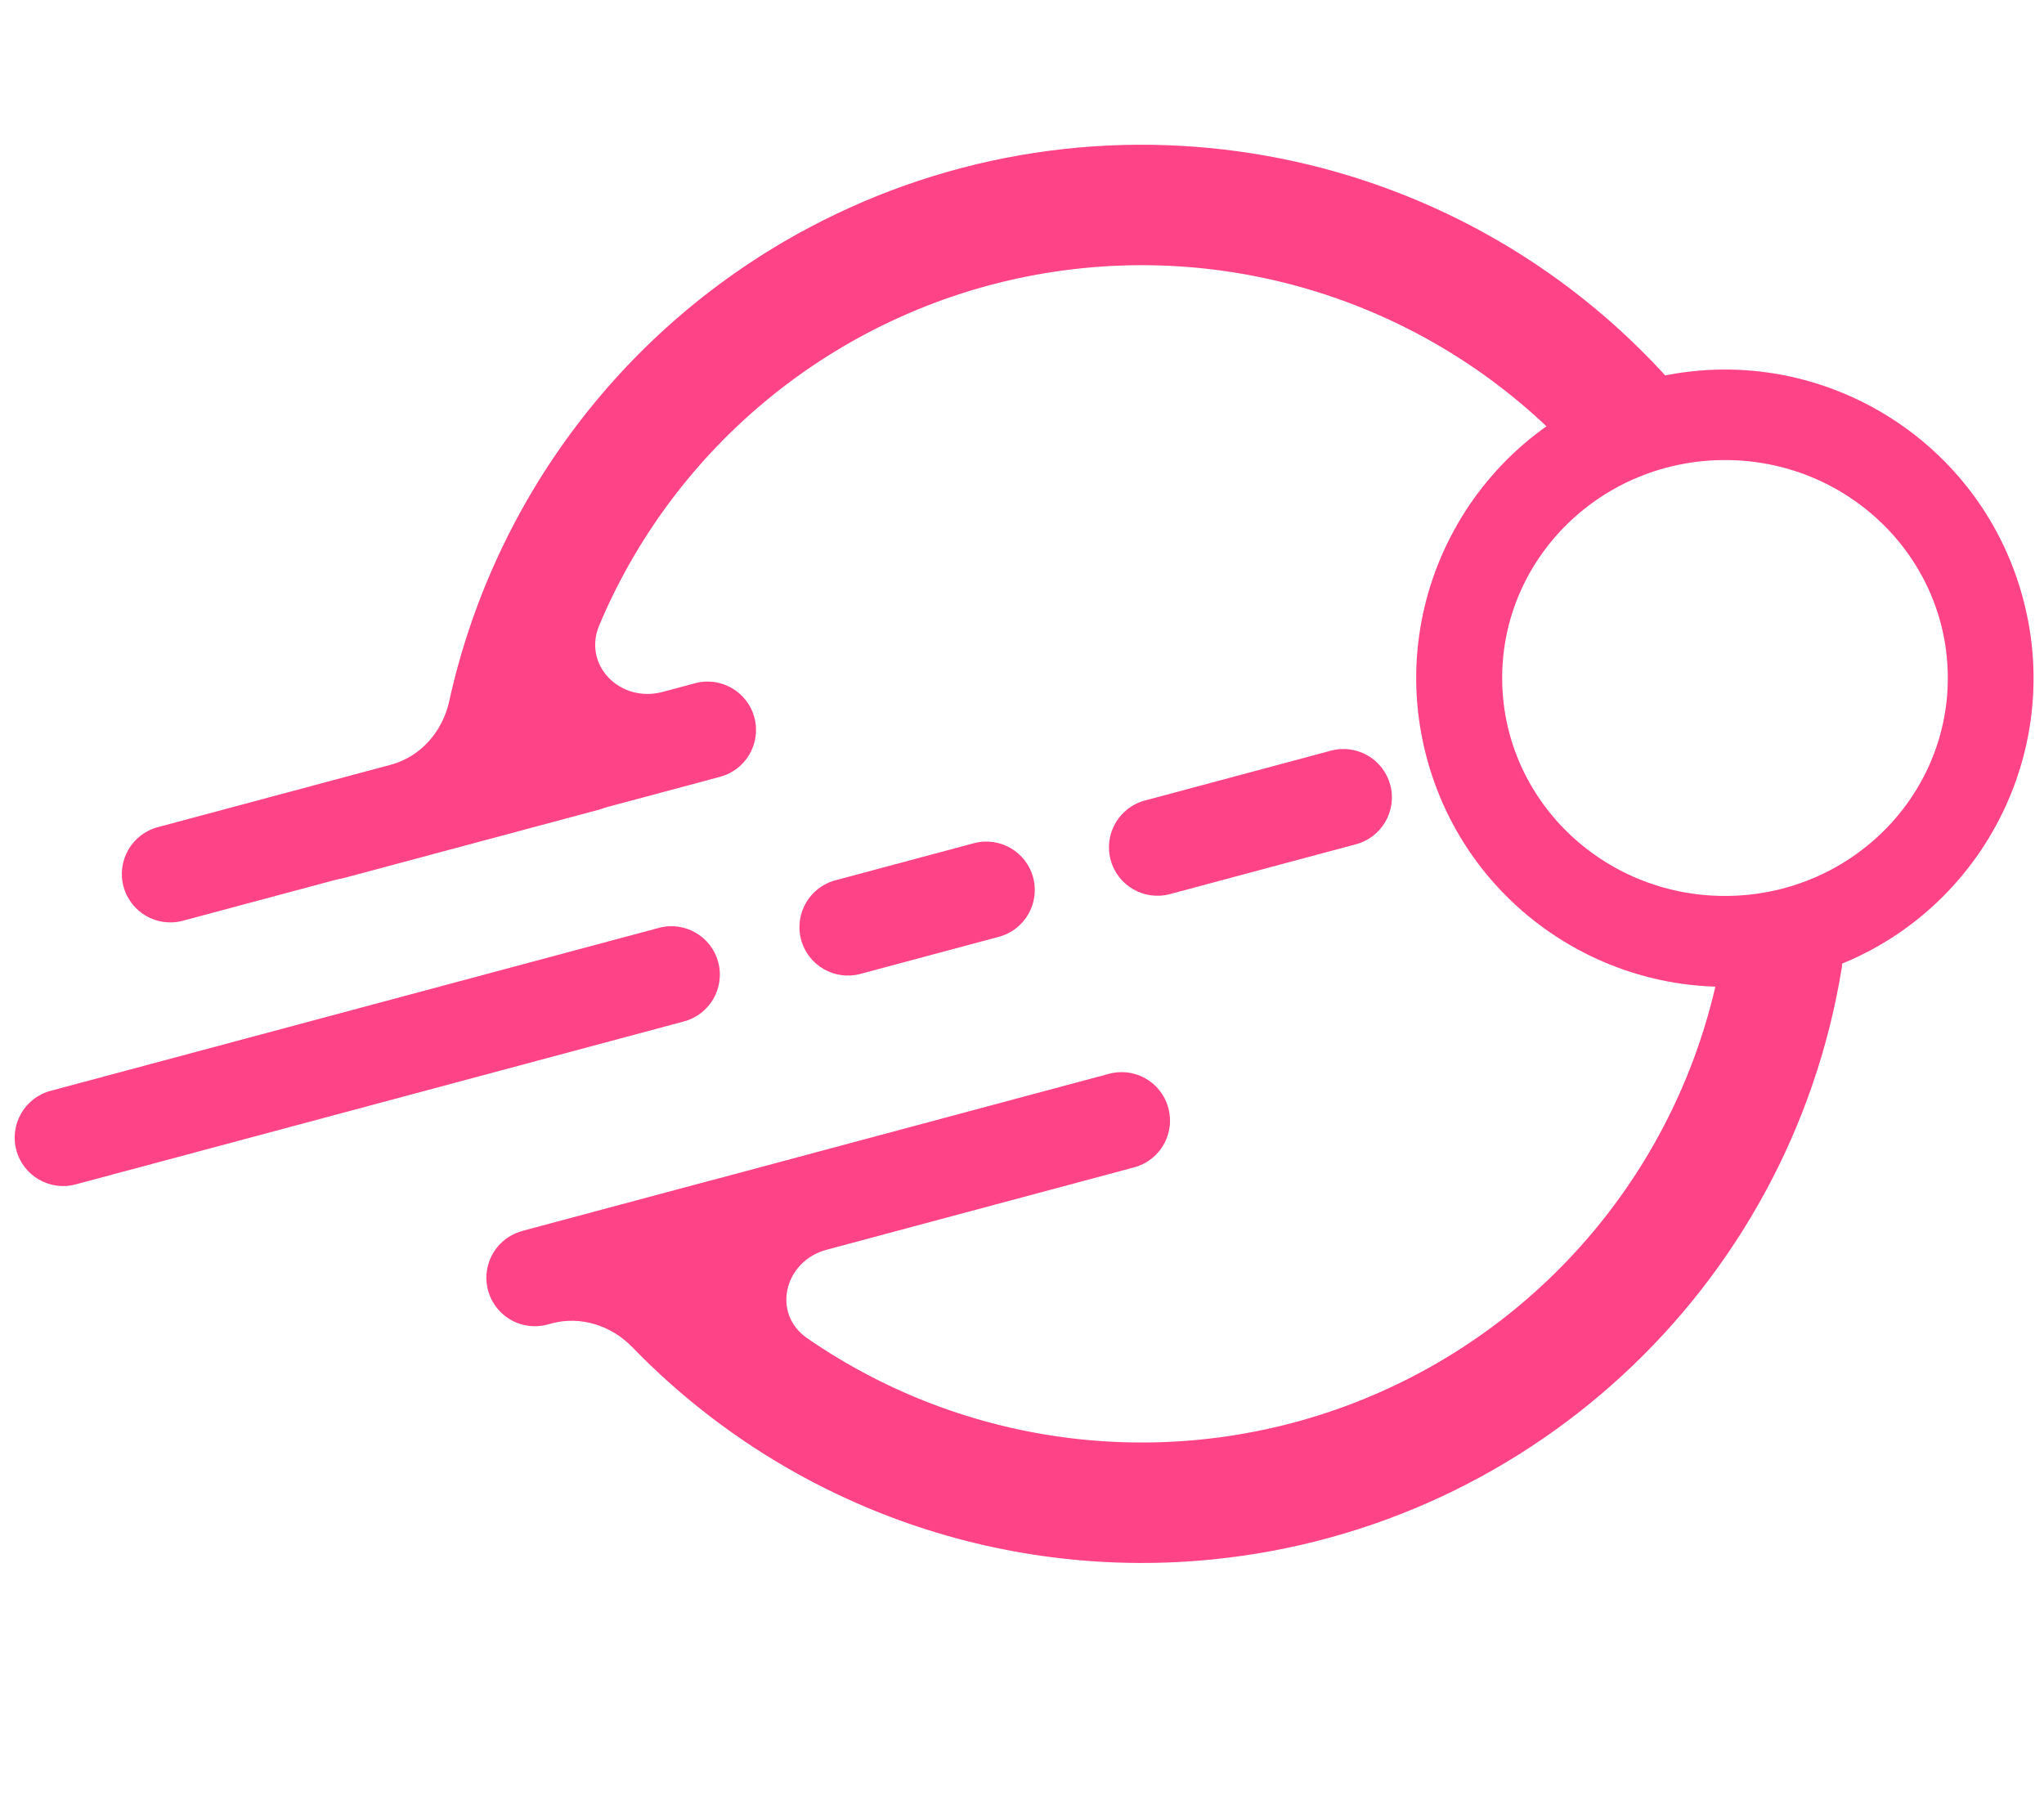
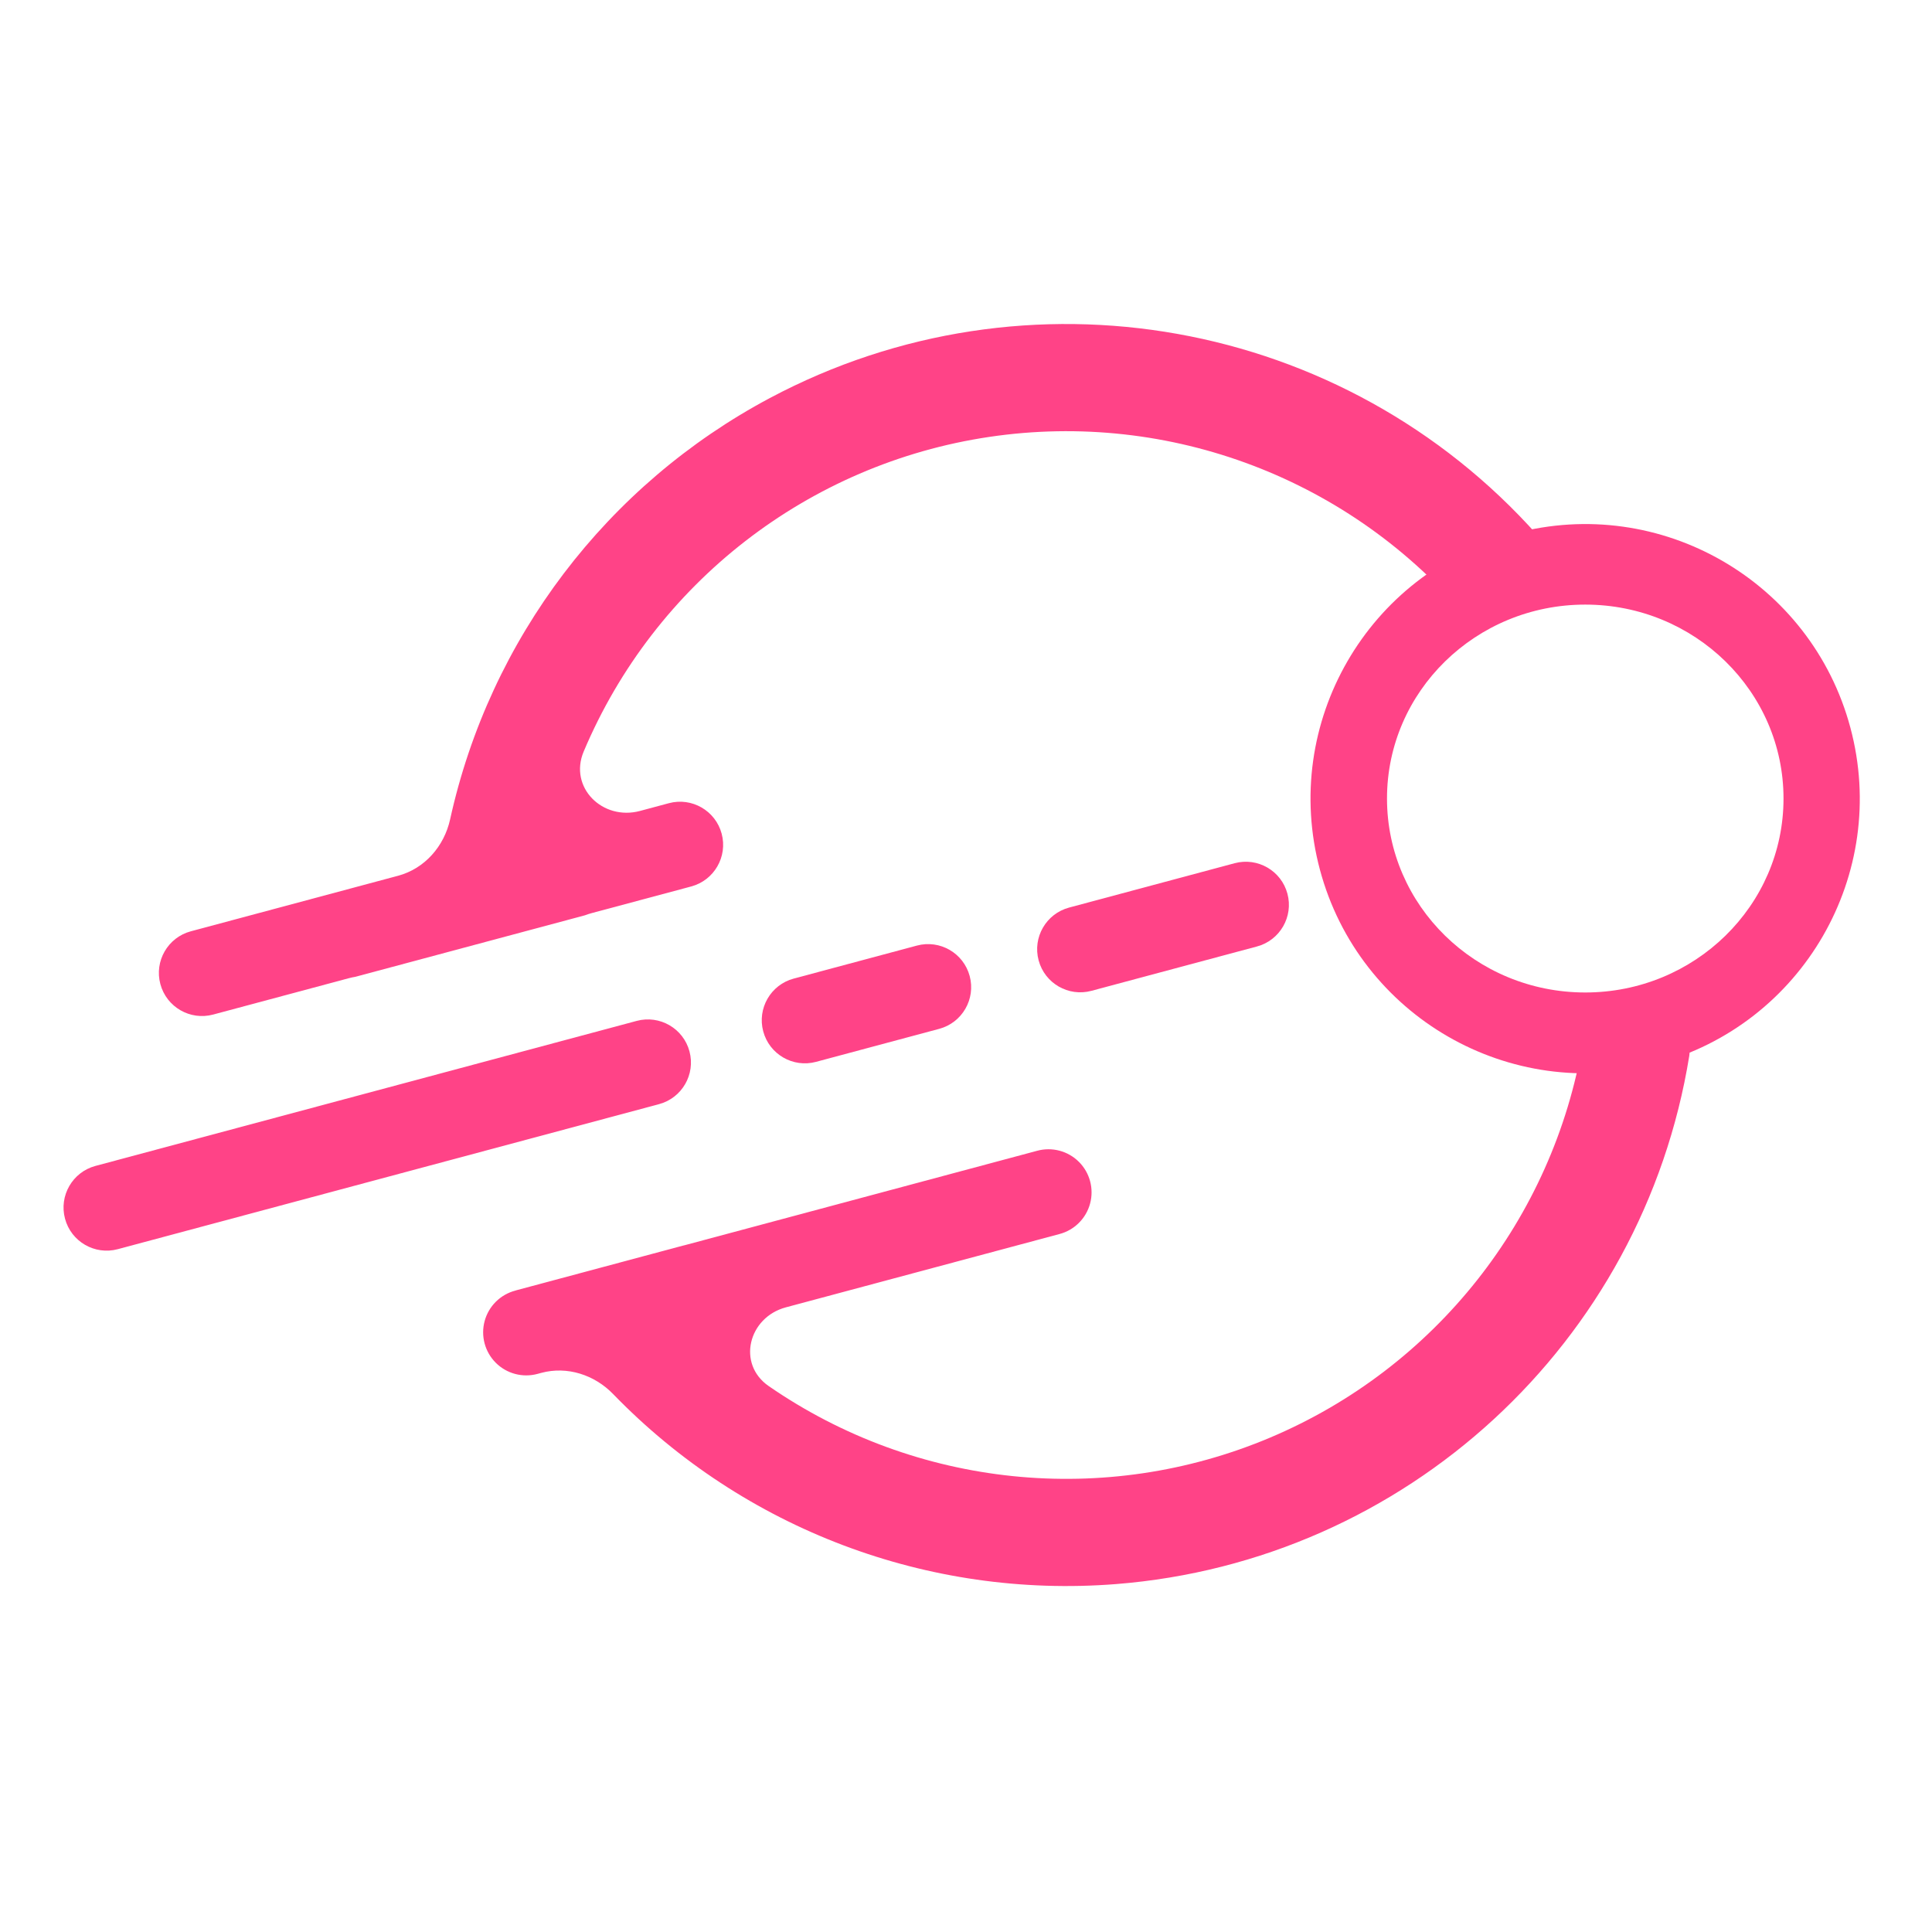
- <svg xmlns="http://www.w3.org/2000/svg" class="icon icon-brand" viewBox="0 0 140 123">
-   <path fill-rule="evenodd" clip-rule="evenodd" d="M124.787 64.442l-4.98-.636c-.885-.113-1.691.514-1.839 1.393A40.326 40.326 0 0155.29 91.674c-2.462-1.7-1.57-5.286 1.32-6.06l21.06-5.643a3.318 3.318 0 10-1.717-6.41l-27.098 7.261c-.07.019-.14.036-.211.052l-12.779 3.424a.897.897 0 01-.083.027 3.318 3.318 0 101.717 6.41l.29-.078c1.99-.533 4.09.151 5.523 1.63a48.582 48.582 0 0038.695 14.632 48.577 48.577 0 0044.151-40.674c.142-.88-.486-1.69-1.371-1.803zM23.479 60.166a5.439 5.439 0 00-.533.115l-10.423 2.793a3.318 3.318 0 11-1.718-6.41l15.957-4.276c2.048-.548 3.547-2.27 4.003-4.34a48.57 48.57 0 0124.618-32.436 48.577 48.577 0 0159.093 10.57c.594.666.499 1.686-.187 2.257l-3.857 3.213-1.237 1.03c-.003.002-.006.002-.009 0a40.323 40.323 0 00-68.139 10.145c-1.16 2.754 1.449 5.345 4.336 4.572l2.222-.596a3.318 3.318 0 011.718 6.41l-7.667 2.054a5.35 5.35 0 00-.515.167l-17.662 4.732z" fill="#FF4387" />
-   <rect x="69.904" y="56.905" width="6.636" height="16.454" rx="3.318" transform="rotate(75 69.904 56.905)" fill="#FF4387" />
-   <rect x="48.333" y="62.703" width="6.636" height="49.768" rx="3.318" transform="rotate(75 48.333 62.703)" fill="#FF4387" />
-   <rect x="94.364" y="50.565" width="6.636" height="19.829" rx="3.318" transform="rotate(75 94.364 50.565)" fill="#FF4387" />
-   <path fill-rule="evenodd" clip-rule="evenodd" d="M97.725 51.927c3.022 11.276 14.612 17.967 25.888 14.946 11.275-3.022 17.967-14.612 14.946-25.887-3.022-11.276-14.612-17.968-25.888-14.946-11.275 3.021-17.967 14.611-14.946 25.887zm20.425 9.448c8.429 0 15.262-6.684 15.262-14.93 0-8.246-6.833-14.93-15.262-14.93s-15.262 6.684-15.262 14.93c0 8.246 6.833 14.93 15.262 14.93z" fill="#FF4387" />
+ <svg xmlns="http://www.w3.org/2000/svg" class="icon icon-brand" viewBox="0 0 256 256" version="1.1" id="svg3" width="256" height="256">
+   <defs id="defs3" />
+   <path fill-rule="evenodd" clip-rule="evenodd" d="m 221.479,136.789 -8.572,-1.095 c -1.523,-0.195 -2.911,0.885 -3.165,2.398 a 69.411,69.411 0 0 1 -107.885,45.57 c -4.238,-2.926 -2.702,-9.099 2.272,-10.431 l 36.25,-9.713 a 5.711,5.711 0 1 0 -2.955,-11.033 l -46.643,12.498 c -0.12,0.033 -0.241,0.062 -0.363,0.089 l -21.996,5.894 a 1.544,1.544 0 0 1 -0.143,0.046 5.711,5.711 0 1 0 2.955,11.033 l 0.499,-0.134 c 3.425,-0.917 7.04,0.26 9.507,2.806 a 83.622,83.622 0 0 0 66.604,25.185 83.614,83.614 0 0 0 75.995,-70.01 c 0.244,-1.515 -0.837,-2.909 -2.36,-3.103 z M 47.101,129.429 a 9.362,9.362 0 0 0 -0.917,0.198 l -17.941,4.807 a 5.711,5.711 0 1 1 -2.957,-11.033 l 27.466,-7.36 c 3.525,-0.943 6.105,-3.907 6.89,-7.47 A 83.602,83.602 0 0 1 102.016,52.74 83.614,83.614 0 0 1 203.731,70.933 c 1.022,1.146 0.859,2.902 -0.322,3.885 l -6.639,5.53 -2.129,1.773 c -0.005,0.003 -0.01,0.003 -0.015,0 A 69.406,69.406 0 0 0 77.341,99.584 c -1.997,4.74 2.494,9.2 7.463,7.87 l 3.825,-1.026 a 5.711,5.711 0 0 1 2.957,11.033 l -13.197,3.535 a 9.209,9.209 0 0 0 -0.886,0.287 z" fill="#ff4387" id="path1" style="stroke-width:1.721" />
+   <rect x="152.47" y="-90.637" width="11.422" height="28.322" rx="5.711" transform="rotate(75)" fill="#ff4387" id="rect1" style="stroke-width:1.721" />
+   <rect x="152.5" y="-52.19" width="11.422" height="85.664" rx="5.711" transform="rotate(75)" fill="#ff4387" id="rect2" style="stroke-width:1.721" />
+   <rect x="152.825" y="-134.129" width="11.422" height="34.131" rx="5.711" transform="rotate(75)" fill="#ff4387" id="rect3" style="stroke-width:1.721" />
+   <path fill-rule="evenodd" clip-rule="evenodd" d="m 174.898,115.247 c 5.202,19.409 25.151,30.926 44.56,25.726 19.407,-5.202 30.926,-25.151 25.726,-44.558 -5.202,-19.409 -25.151,-30.928 -44.56,-25.726 -19.407,5.2 -30.926,25.149 -25.726,44.558 z m 35.157,16.262 c 14.508,0 26.27,-11.505 26.27,-25.698 0,-14.194 -11.761,-25.698 -26.27,-25.698 -14.508,0 -26.27,11.505 -26.27,25.698 0,14.193 11.761,25.698 26.27,25.698 z" fill="#ff4387" id="path3" style="stroke-width:1.721" />
</svg>
